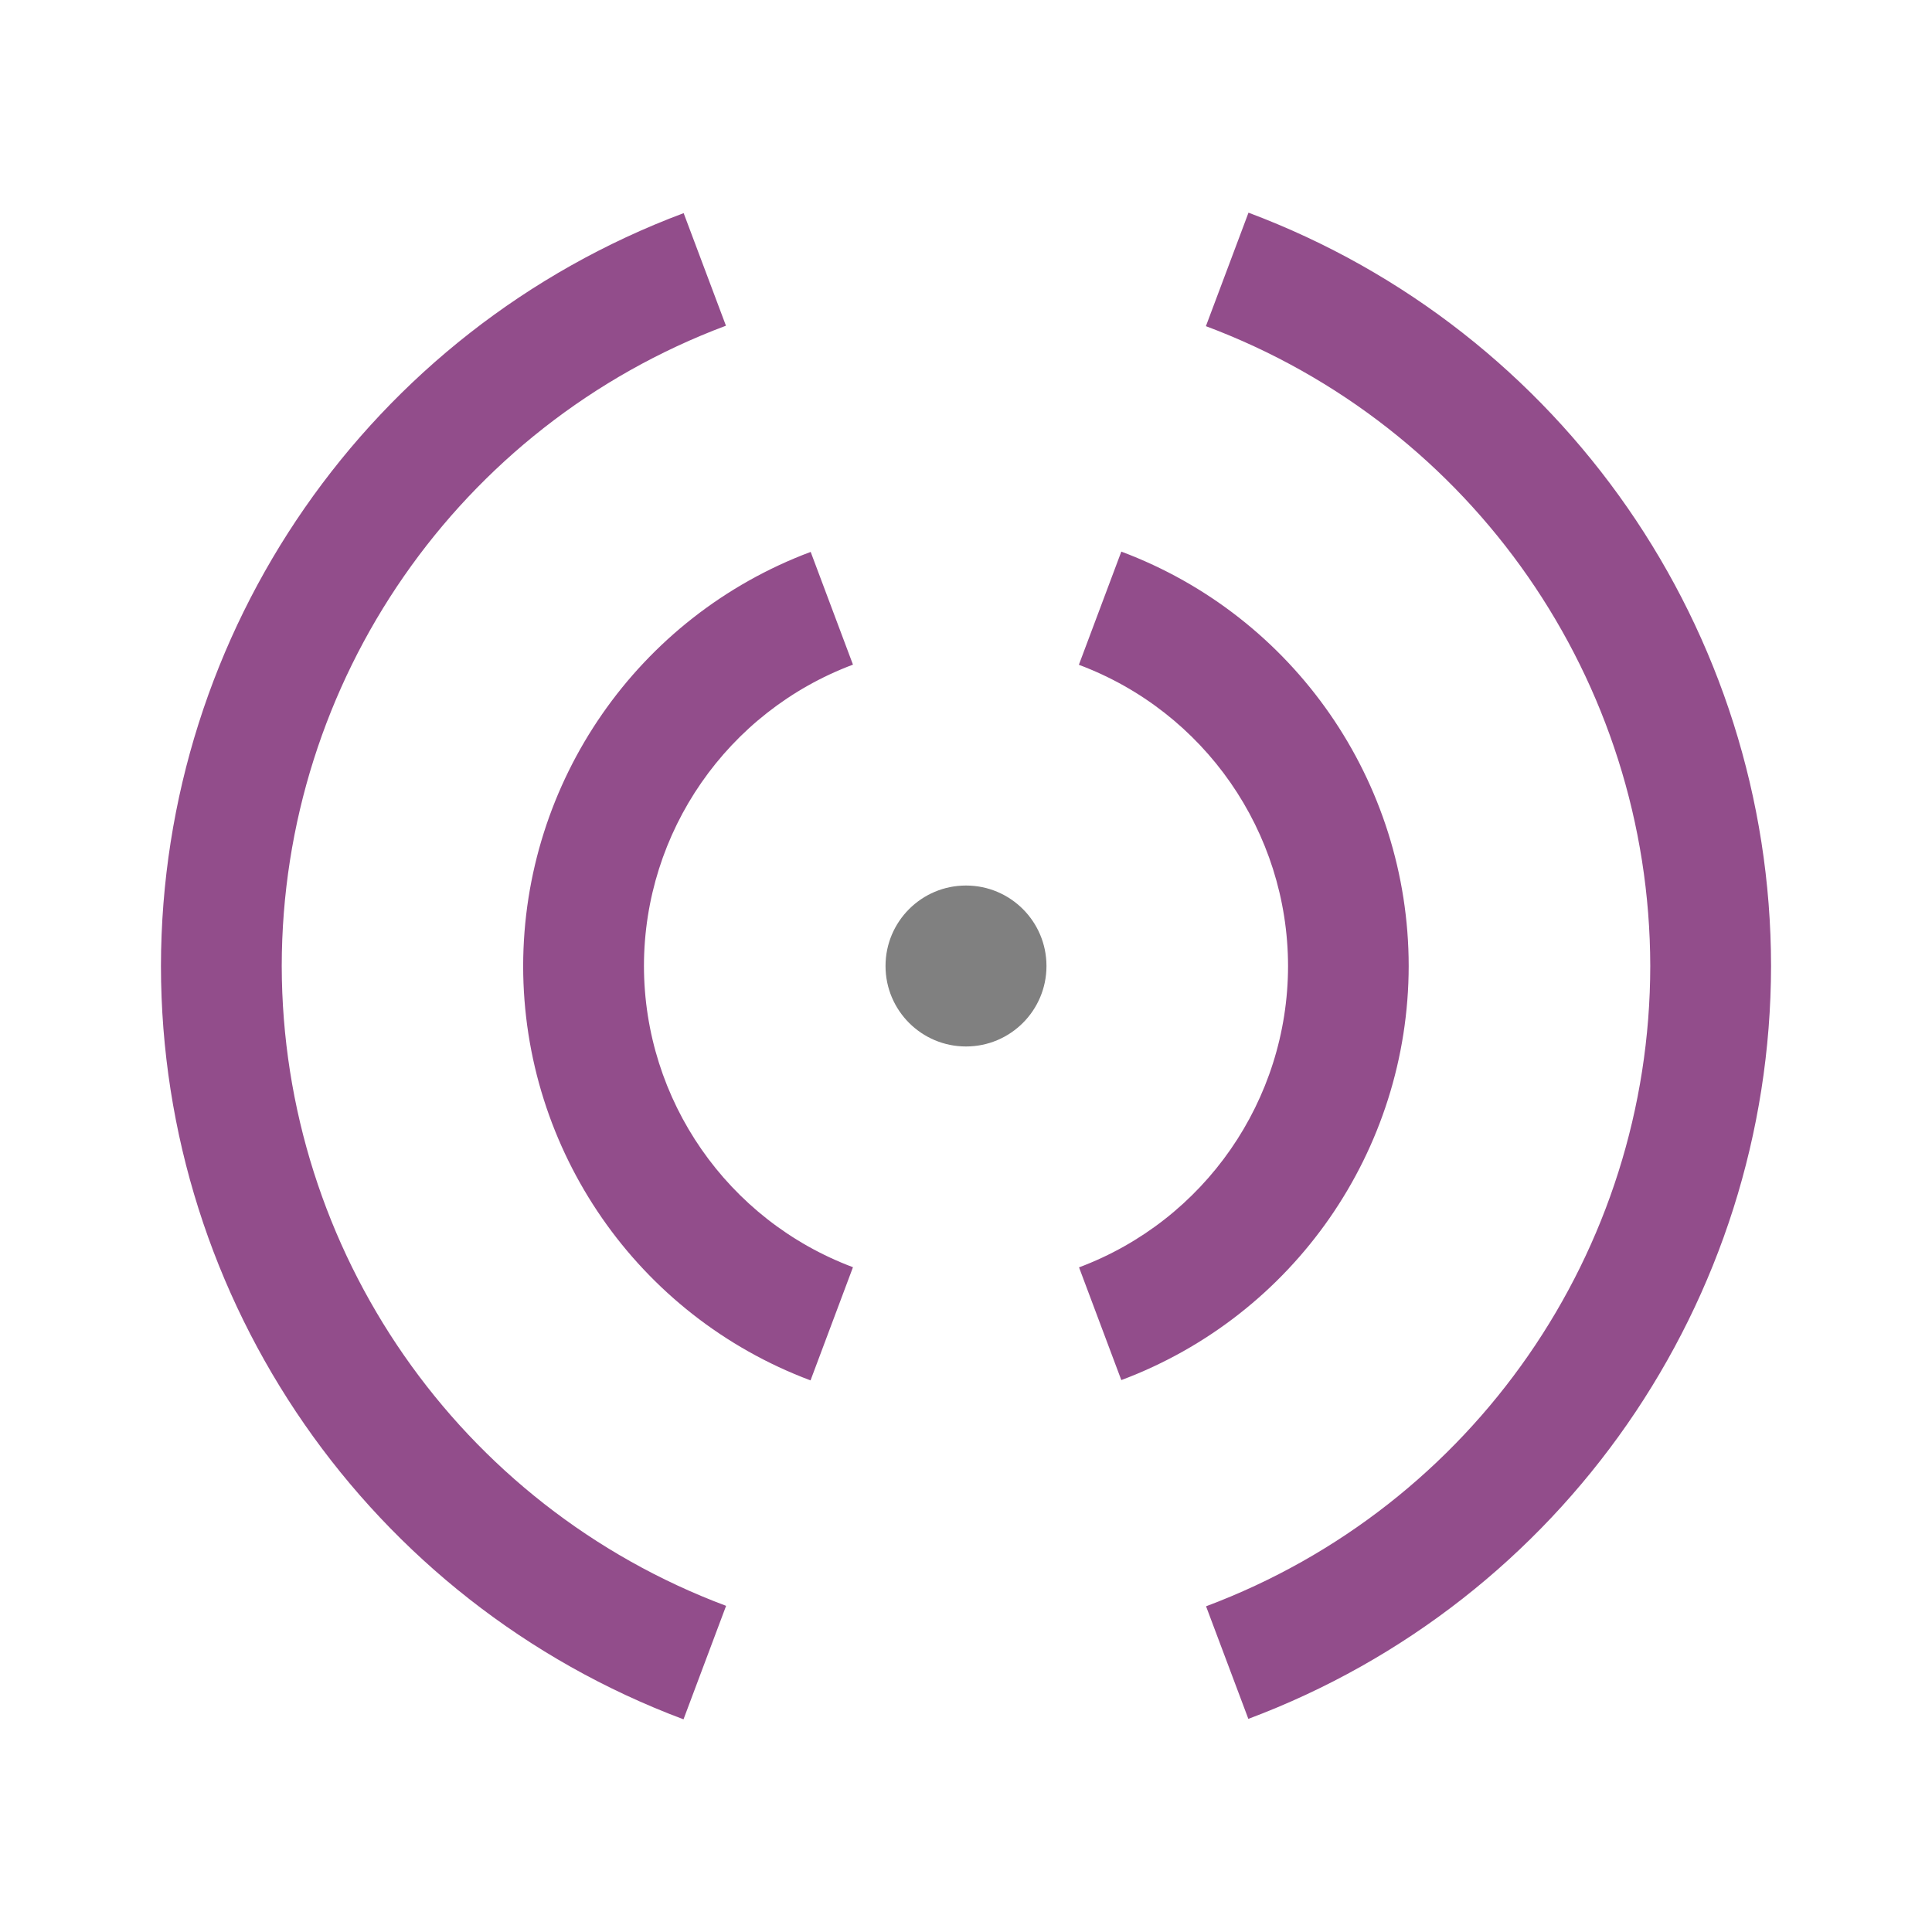
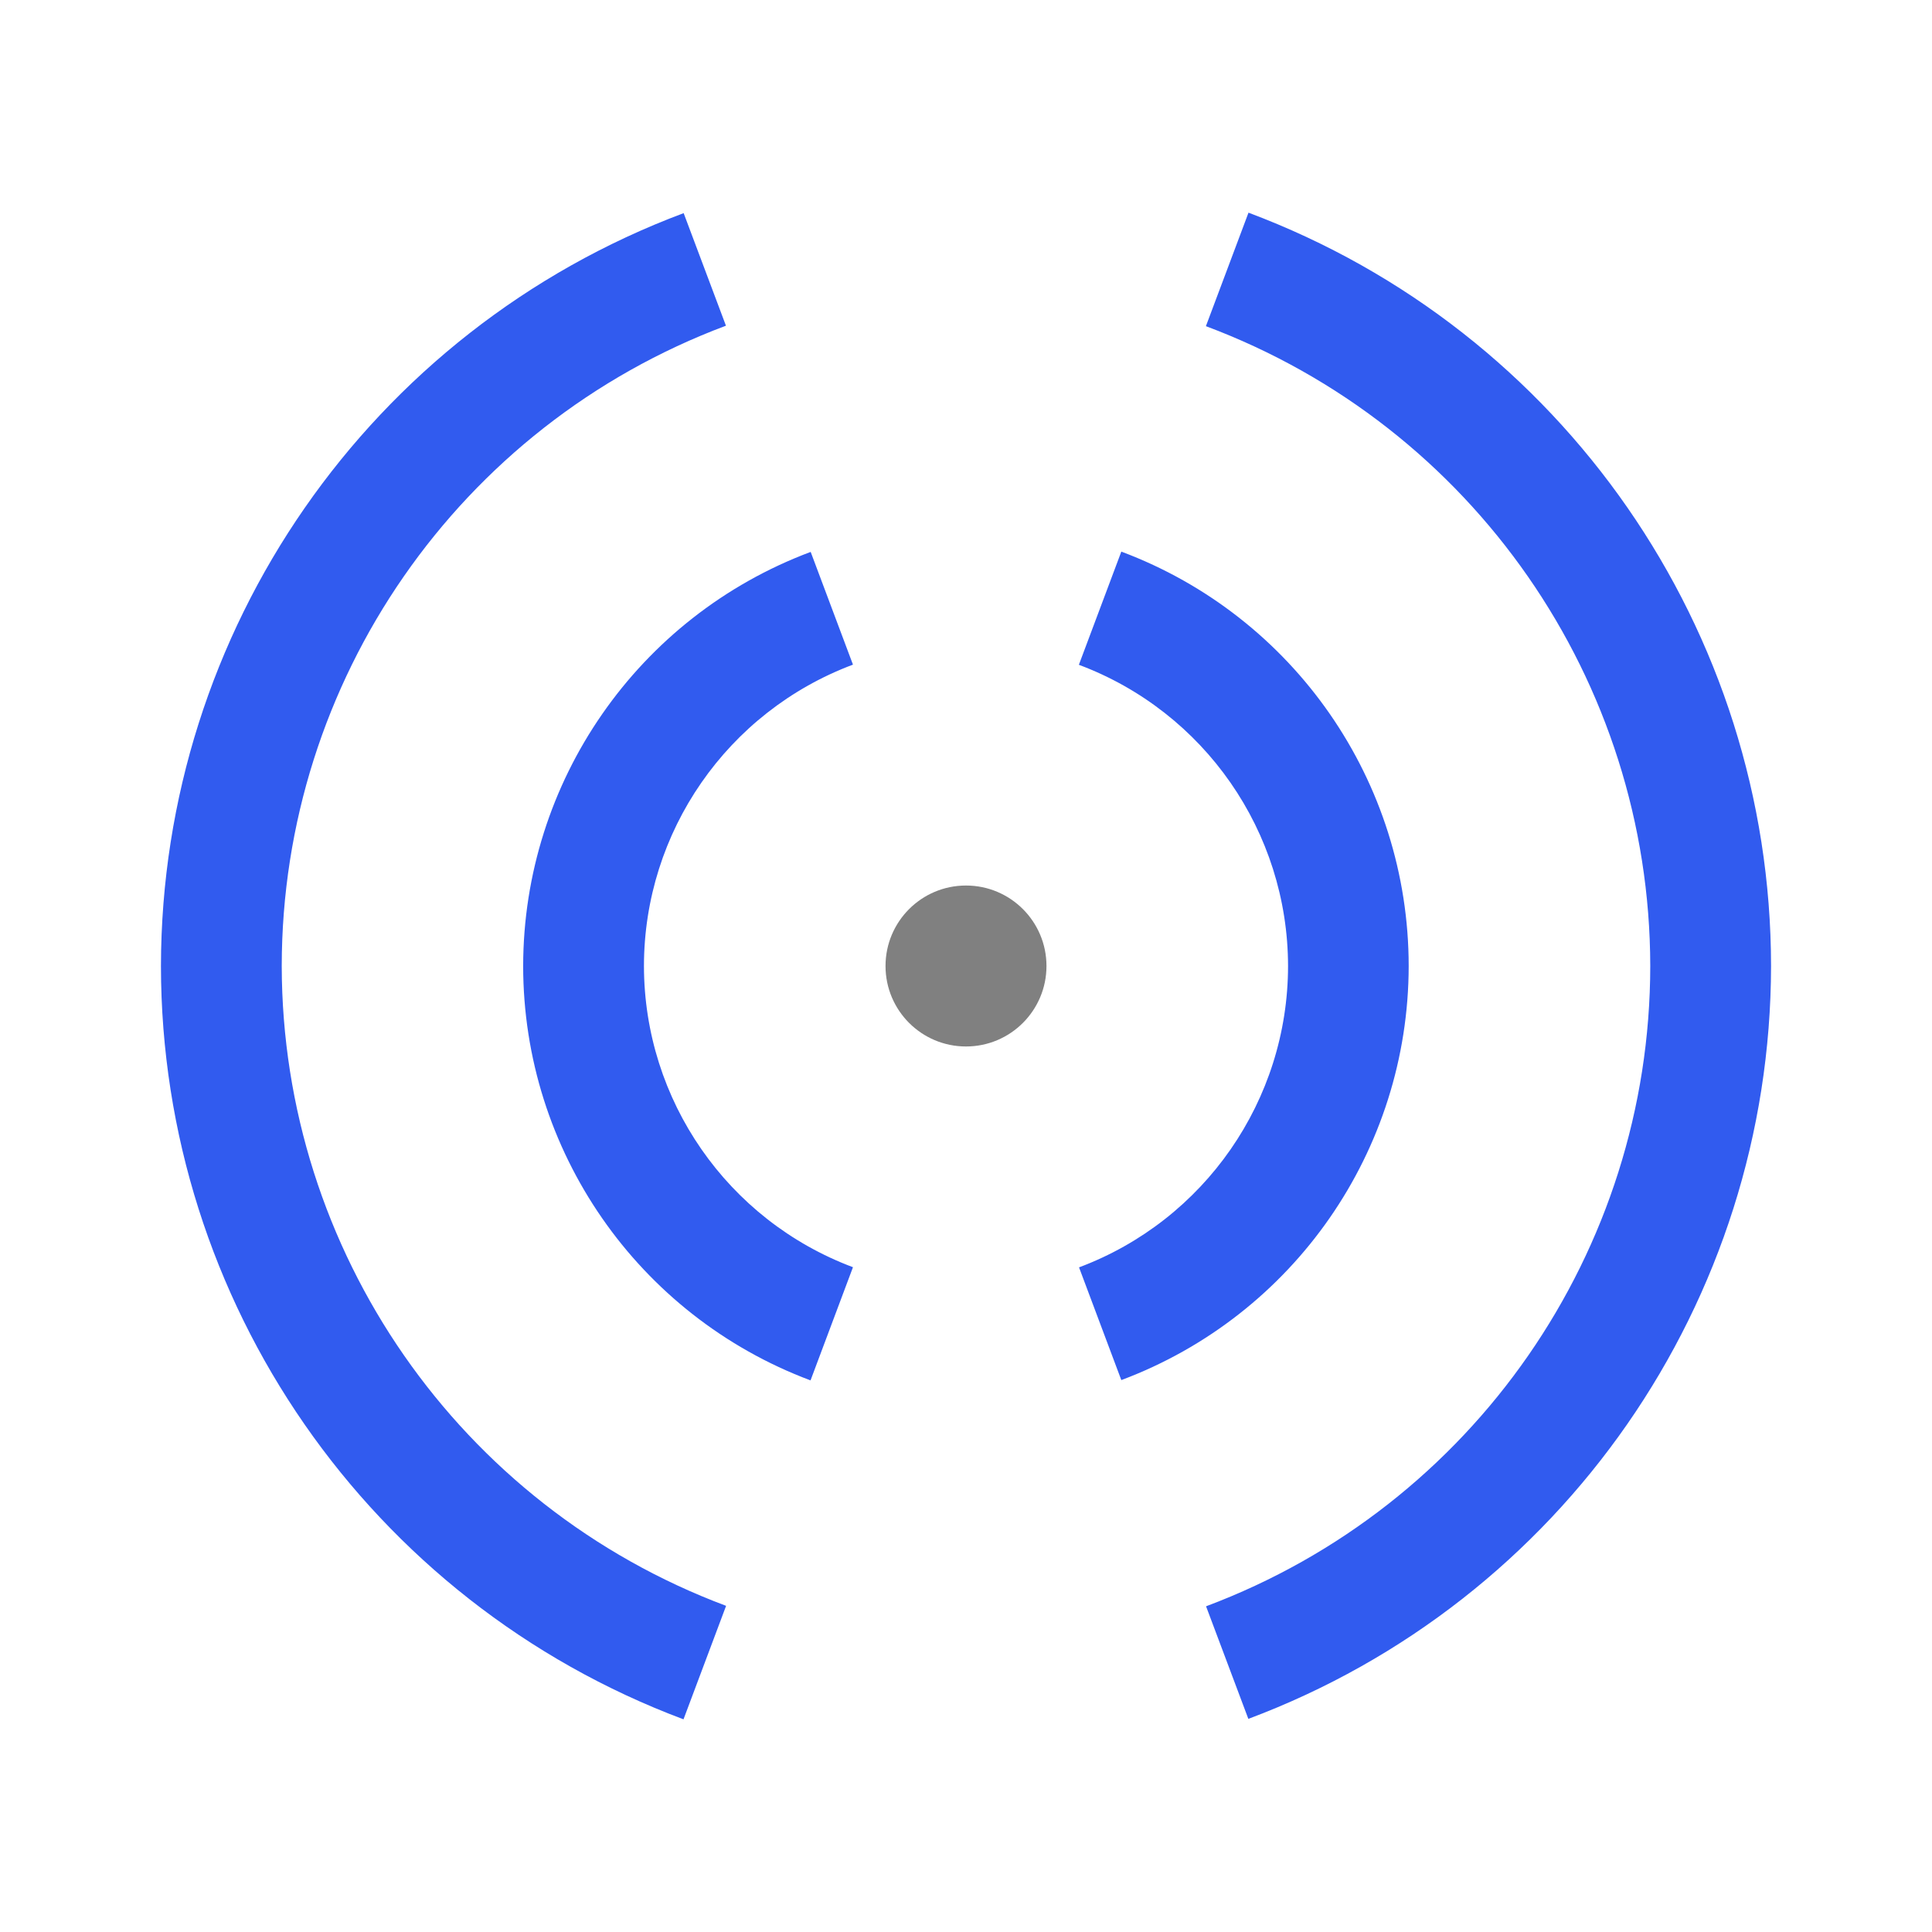
<svg xmlns="http://www.w3.org/2000/svg" width="48" height="48" viewBox="0 0 12.7 12.7" version="1.1" id="svg11382">
  <defs id="defs11376" />
  <g id="layer1" transform="translate(0,-284.3)">
-     <path style="opacity:1;vector-effect:none;fill:#924d8b;fill-opacity:1;stroke:none;stroke-width:0.265;stroke-linecap:butt;stroke-linejoin:miter;stroke-miterlimit:4;stroke-dasharray:none;stroke-dashoffset:6.6;stroke-opacity:1" d="m 8.207,285.698 -0.28,0.746 a 4.498,4.498 0 0 1 2.921,4.206 4.498,4.498 0 0 1 -2.92,4.209 l 0.278,0.74 A 5.292,5.292 0 0 0 11.642,290.65 5.292,5.292 0 0 0 8.207,285.698 Z m -3.713,0.003 A 5.292,5.292 0 0 0 1.058,290.65 5.292,5.292 0 0 0 4.493,295.602 l 0.28,-0.746 A 4.498,4.498 0 0 1 1.852,290.65 4.498,4.498 0 0 1 4.772,286.441 Z m 2.877,2.225 -0.279,0.744 a 2.117,2.117 0 0 1 1.375,1.98 2.117,2.117 0 0 1 -1.374,1.981 l 0.278,0.741 A 2.91,2.91 0 0 0 9.26,290.65 2.91,2.91 0 0 0 7.371,287.926 Z m -2.042,0.002 a 2.91,2.91 0 0 0 -1.89,2.722 2.91,2.91 0 0 0 1.889,2.724 l 0.279,-0.744 A 2.117,2.117 0 0 1 4.233,290.65 2.117,2.117 0 0 1 5.607,288.669 Z" id="path12788" />
+     <path id="path12788" d="m 8.207,285.698 -0.28,0.746 a 4.498,4.498 0 0 1 2.921,4.206 4.498,4.498 0 0 1 -2.92,4.209 l 0.278,0.74 A 5.292,5.292 0 0 0 11.642,290.65 5.292,5.292 0 0 0 8.207,285.698 Z m -3.713,0.003 A 5.292,5.292 0 0 0 1.058,290.65 5.292,5.292 0 0 0 4.493,295.602 l 0.28,-0.746 A 4.498,4.498 0 0 1 1.852,290.65 4.498,4.498 0 0 1 4.772,286.441 Z m 2.877,2.225 -0.279,0.744 a 2.117,2.117 0 0 1 1.375,1.98 2.117,2.117 0 0 1 -1.374,1.981 l 0.278,0.741 A 2.91,2.91 0 0 0 9.26,290.65 2.91,2.91 0 0 0 7.371,287.926 Z m -2.042,0.002 a 2.91,2.91 0 0 0 -1.89,2.722 2.91,2.91 0 0 0 1.889,2.724 l 0.279,-0.744 A 2.117,2.117 0 0 1 4.233,290.65 2.117,2.117 0 0 1 5.607,288.669 Z" style="opacity:1;vector-effect:none;fill:#315bef;fill-opacity:1;stroke:none;stroke-width:0.265;stroke-linecap:butt;stroke-linejoin:miter;stroke-miterlimit:4;stroke-dasharray:none;stroke-dashoffset:6.6;stroke-opacity:1" />
    <circle style="opacity:1;vector-effect:none;fill:#808080;fill-opacity:1;stroke:none;stroke-width:0.265;stroke-linecap:butt;stroke-linejoin:miter;stroke-miterlimit:4;stroke-dasharray:none;stroke-dashoffset:6.6;stroke-opacity:1" id="path13370" cx="6.35" cy="290.65" r="0.529" />
  </g>
</svg>
